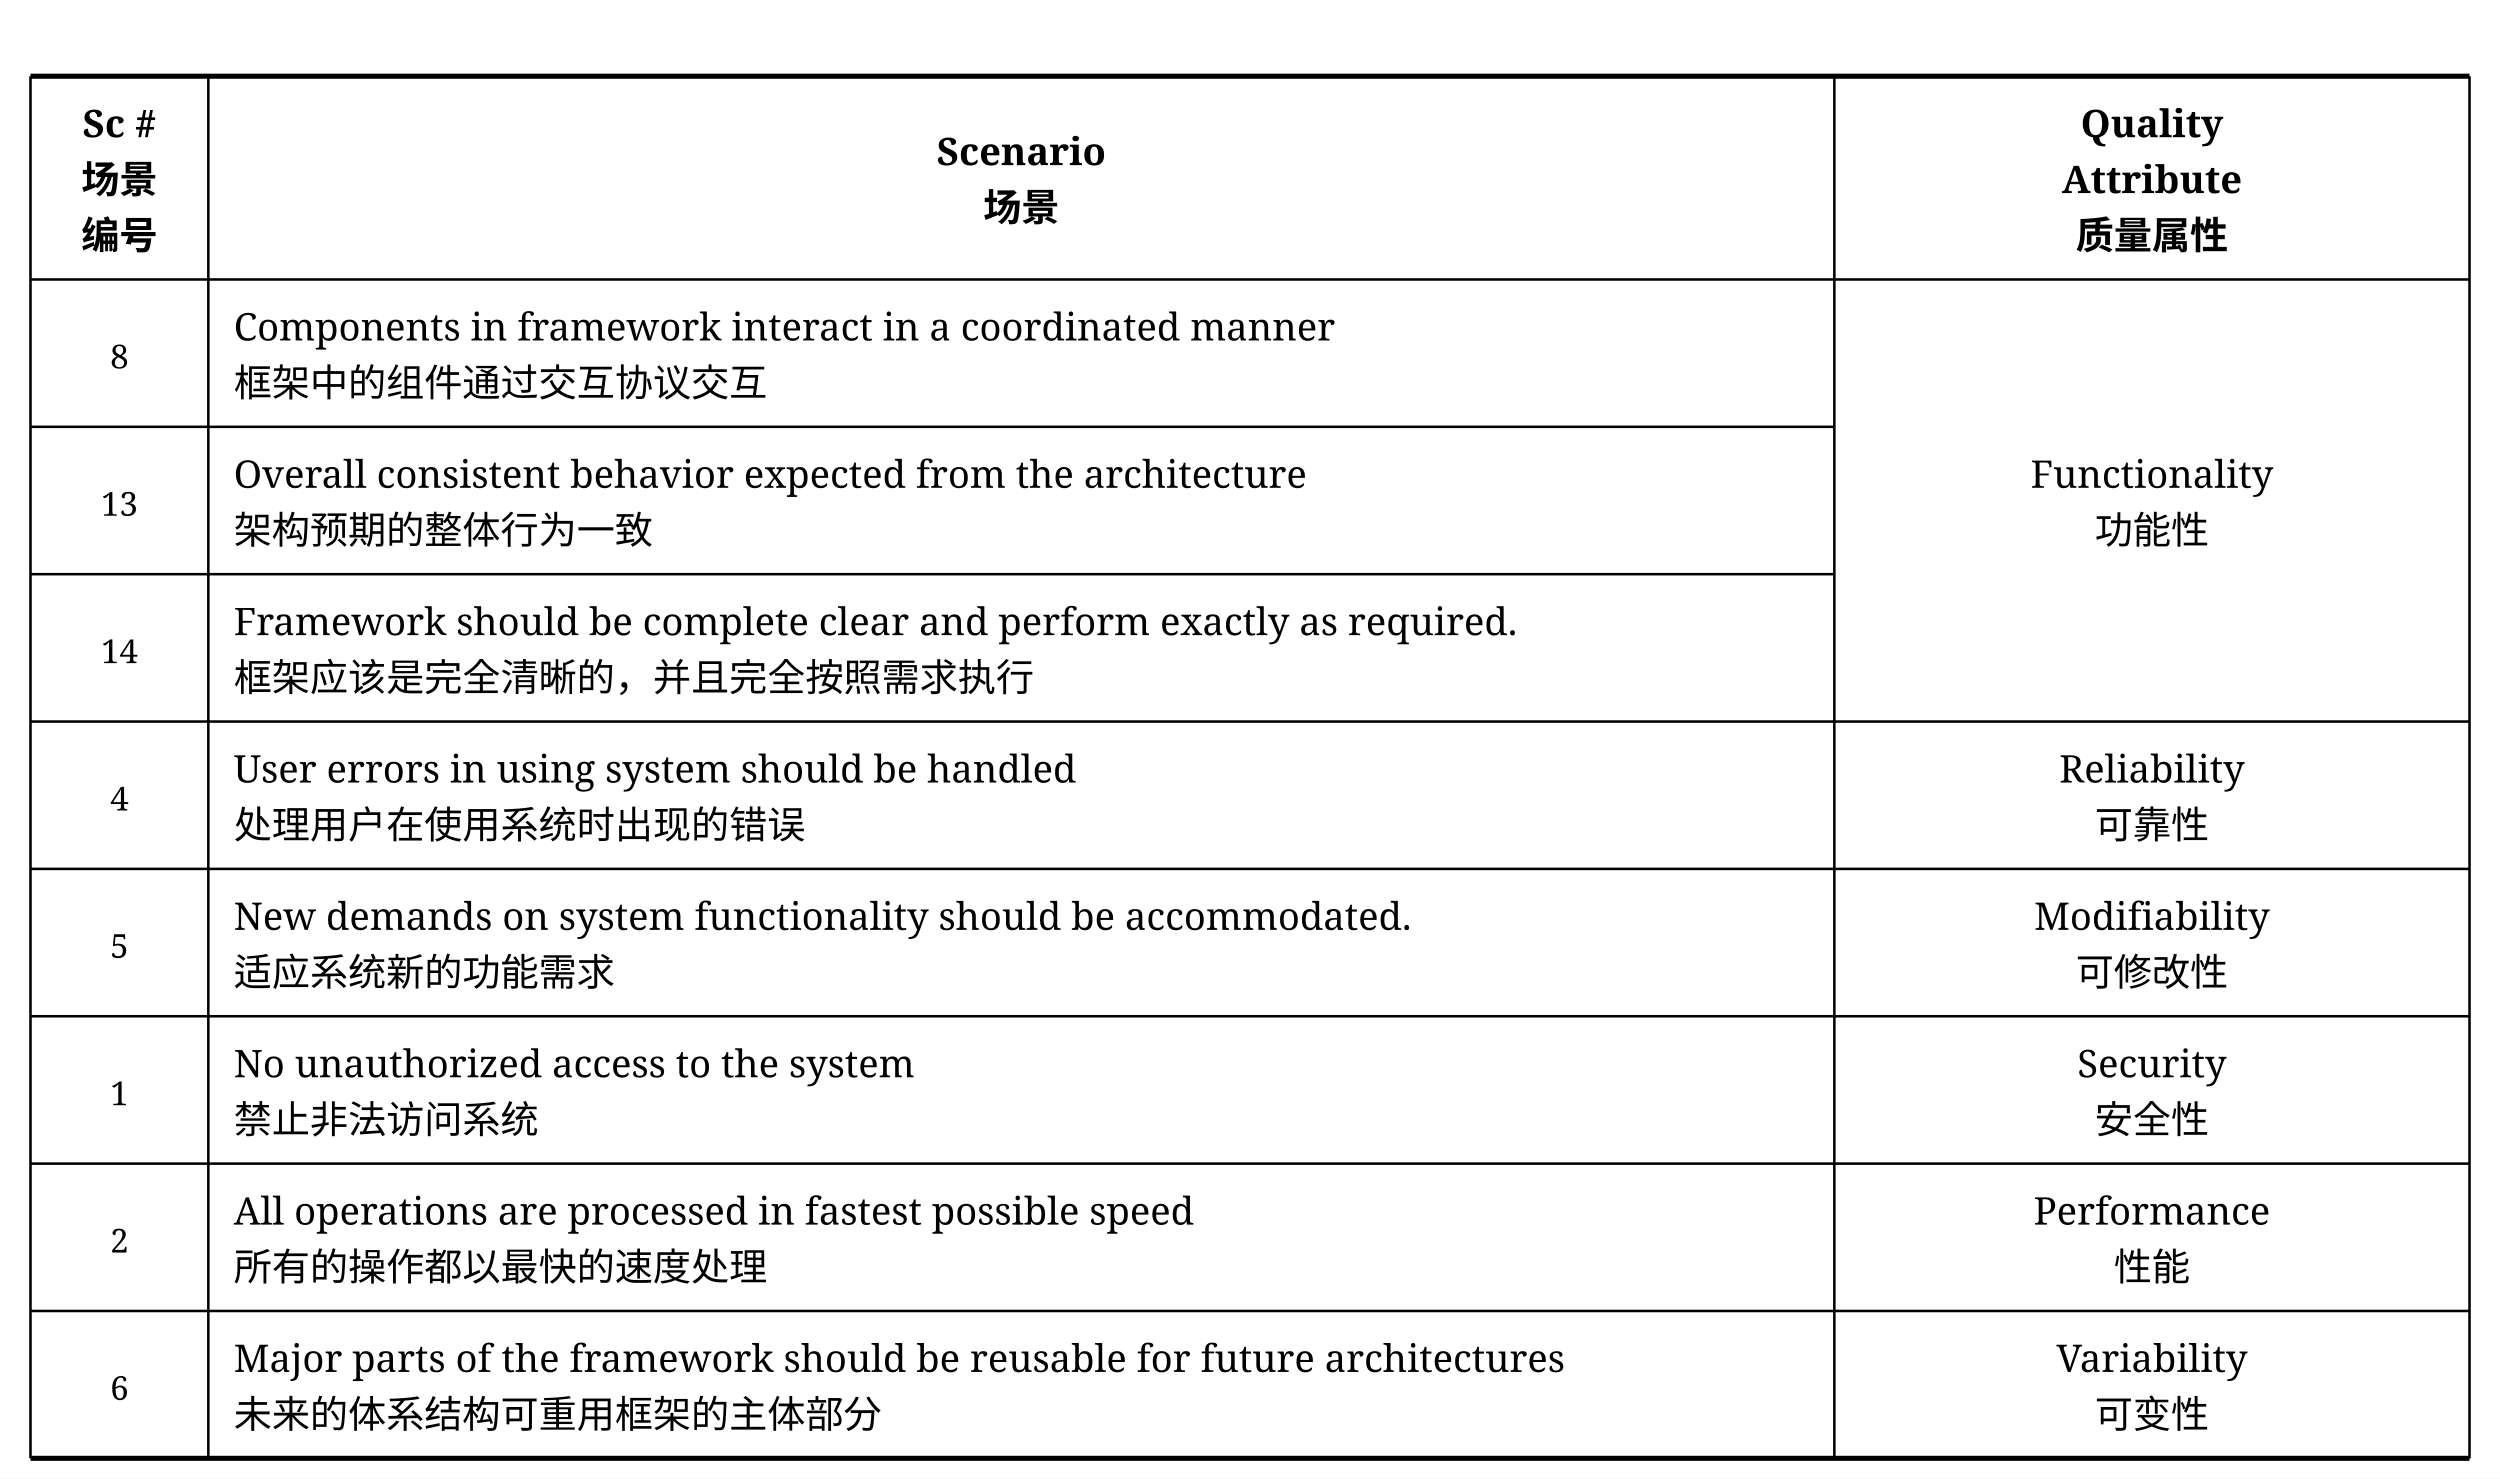
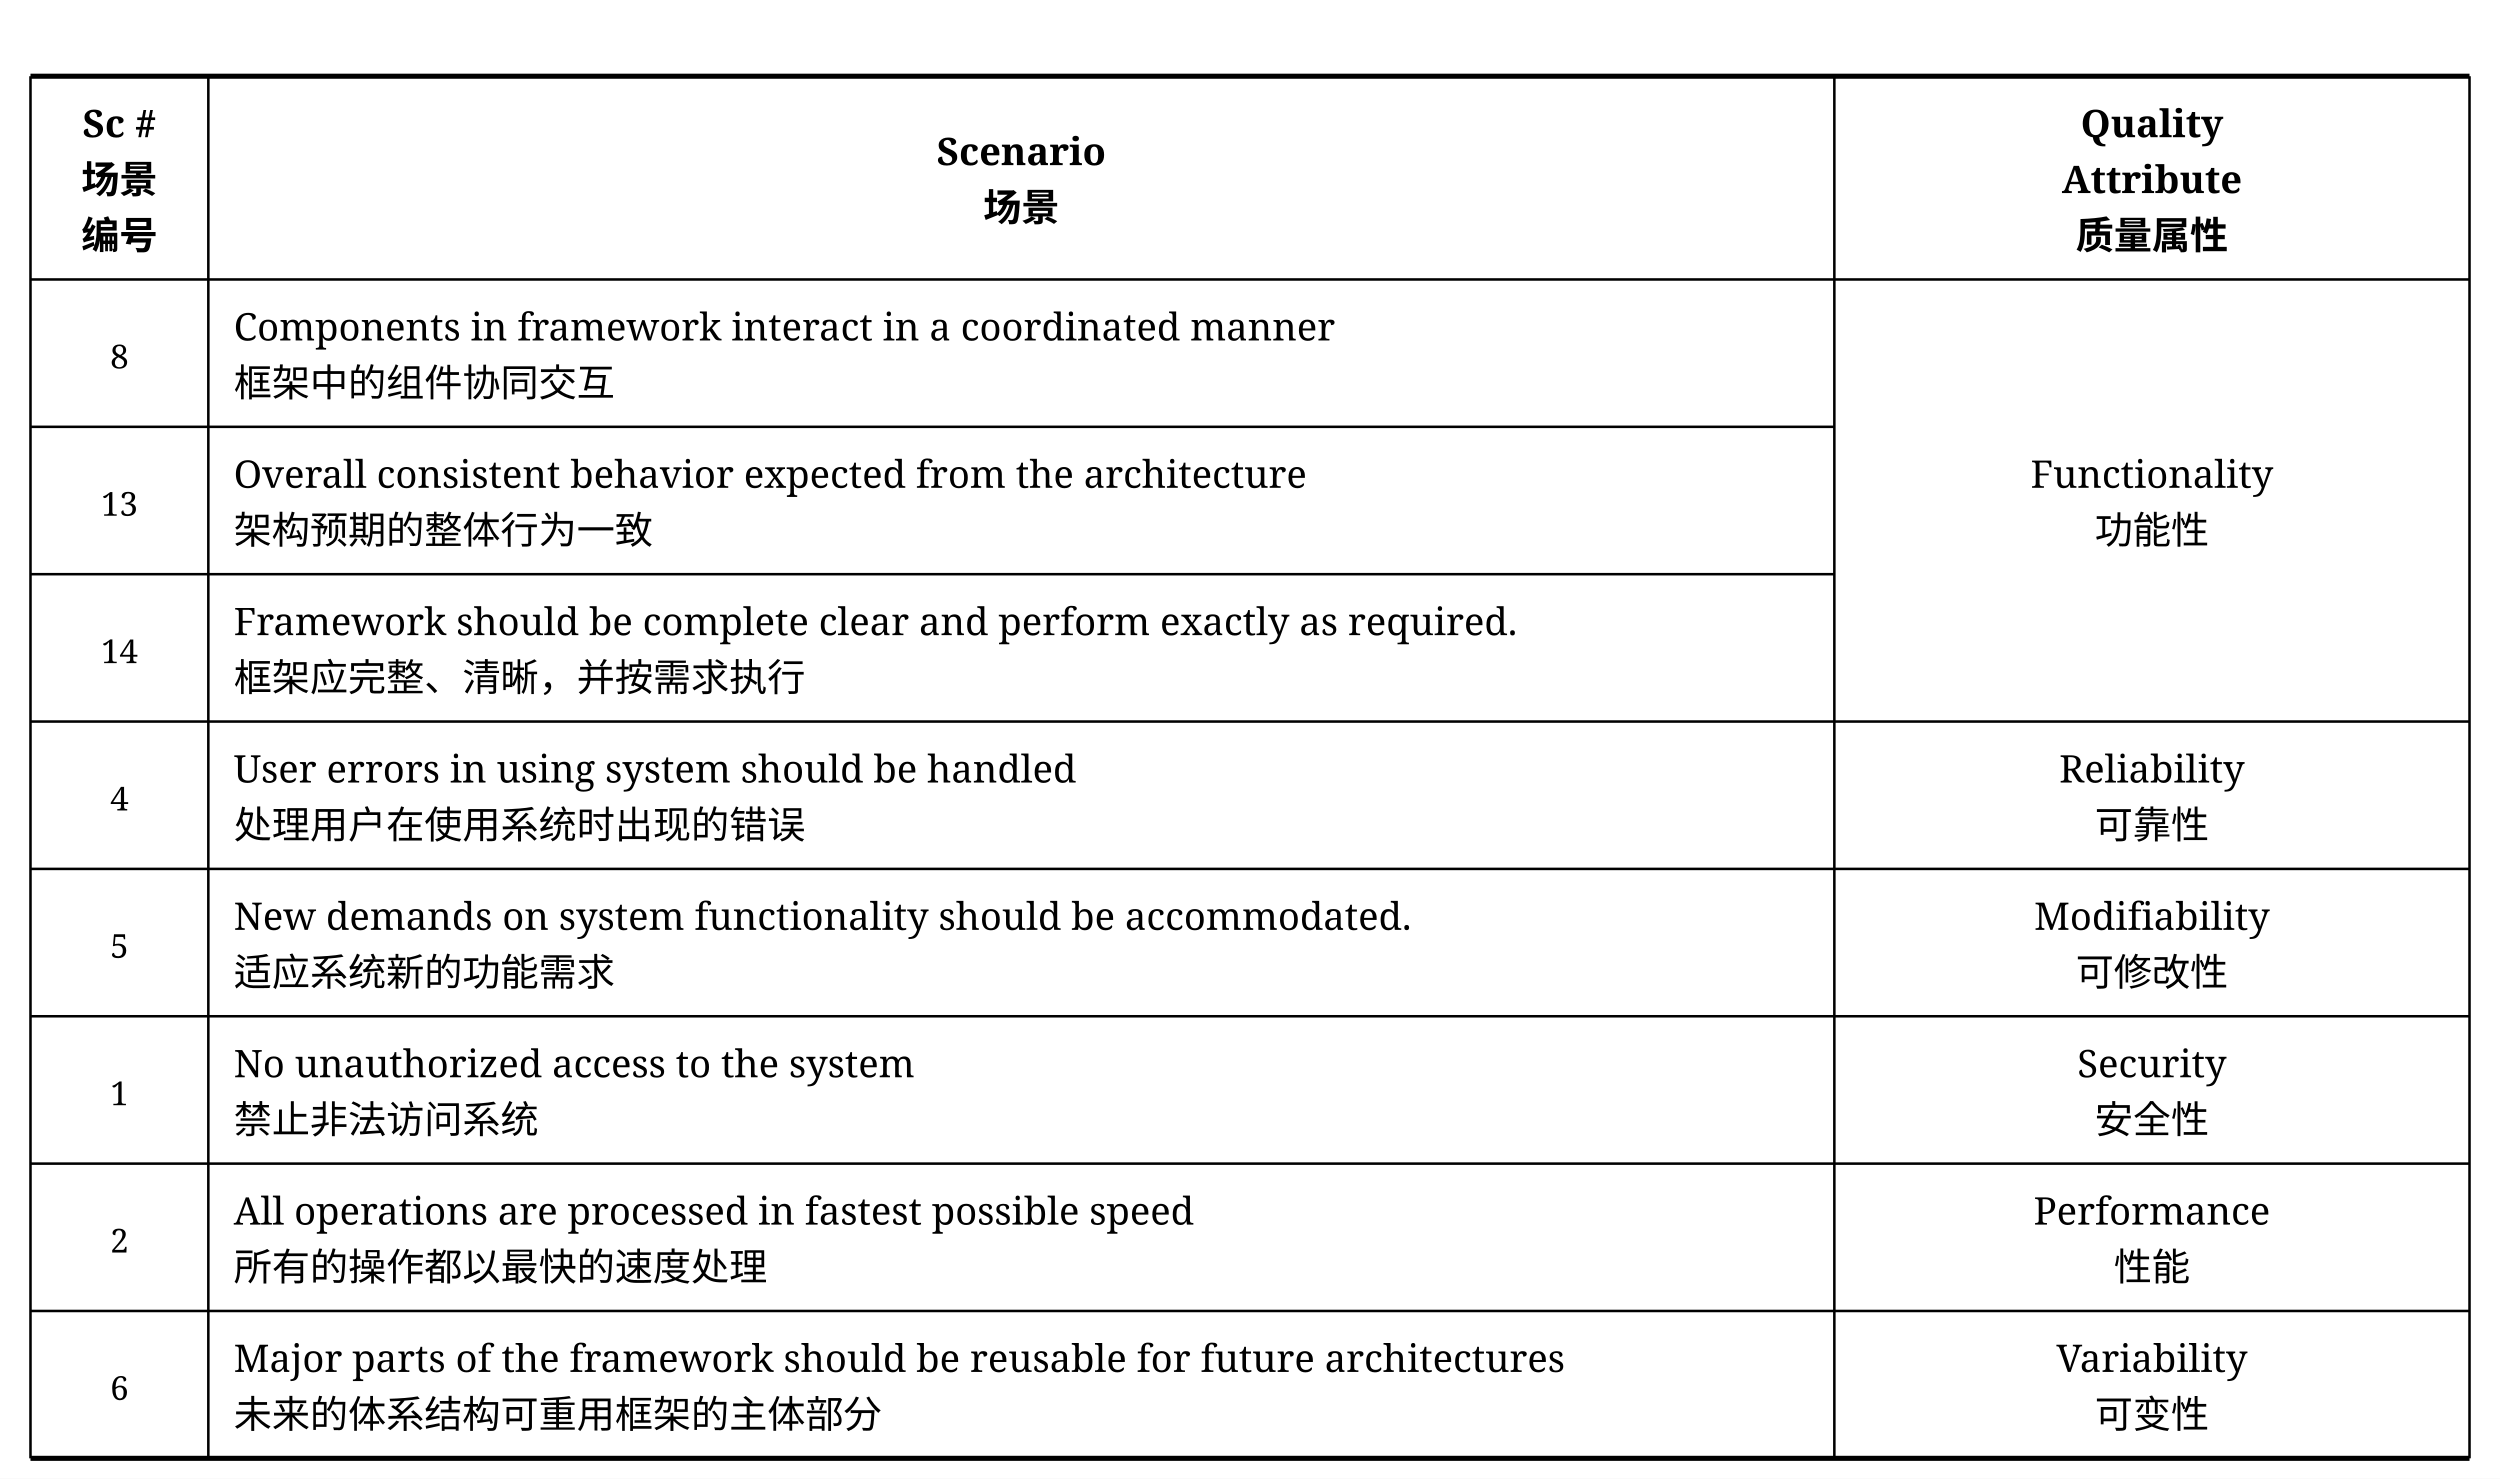
<svg xmlns="http://www.w3.org/2000/svg" width="984" height="582" viewBox="0 0 984 582">
  <rect x="0" y="0" width="984" height="582" fill="#ffffff" />
  <line x1="12" y1="30" x2="12" y2="574" stroke="#000000" stroke-width="1" />
  <line x1="82" y1="30" x2="82" y2="574" stroke="#000000" stroke-width="1" />
  <line x1="722" y1="30" x2="722" y2="574" stroke="#000000" stroke-width="1" />
  <line x1="972" y1="30" x2="972" y2="574" stroke="#000000" stroke-width="1" />
  <line x1="12" y1="30" x2="972" y2="30" stroke="#000000" stroke-width="2" />
  <line x1="12" y1="110" x2="972" y2="110" stroke="#000000" stroke-width="1" />
  <line x1="12" y1="168" x2="722" y2="168" stroke="#000000" stroke-width="1" />
  <line x1="12" y1="226" x2="722" y2="226" stroke="#000000" stroke-width="1" />
  <line x1="12" y1="284" x2="972" y2="284" stroke="#000000" stroke-width="1" />
  <line x1="12" y1="342" x2="972" y2="342" stroke="#000000" stroke-width="1" />
  <line x1="12" y1="400" x2="972" y2="400" stroke="#000000" stroke-width="1" />
  <line x1="12" y1="458" x2="972" y2="458" stroke="#000000" stroke-width="1" />
  <line x1="12" y1="516" x2="972" y2="516" stroke="#000000" stroke-width="1" />
  <line x1="12" y1="574" x2="972" y2="574" stroke="#000000" stroke-width="2" />
  <text x="47" y="54" font-family="serif" font-size="15" font-weight="bold" fill="#000000" text-anchor="middle">Sc #</text>
  <text x="47" y="76" font-family="serif" font-size="15" font-weight="bold" fill="#000000" text-anchor="middle">场景</text>
  <text x="47" y="98" font-family="serif" font-size="15" font-weight="bold" fill="#000000" text-anchor="middle">编号</text>
  <text x="402" y="65" font-family="serif" font-size="15" font-weight="bold" fill="#000000" text-anchor="middle">Scenario</text>
  <text x="402" y="87" font-family="serif" font-size="15" font-weight="bold" fill="#000000" text-anchor="middle">场景</text>
  <text x="847" y="54" font-family="serif" font-size="15" font-weight="bold" fill="#000000" text-anchor="middle">Quality</text>
  <text x="847" y="76" font-family="serif" font-size="15" font-weight="bold" fill="#000000" text-anchor="middle">Attribute</text>
  <text x="847" y="98" font-family="serif" font-size="15" font-weight="bold" fill="#000000" text-anchor="middle">质量属性</text>
  <text x="47" y="145" font-family="serif" font-size="13" fill="#000000" text-anchor="middle">8</text>
  <text x="92" y="134" font-family="serif" font-size="15" fill="#000000" text-anchor="start">Components in framework interact in a coordinated manner</text>
-   <text x="92" y="156" font-family="serif" font-size="15" fill="#000000" text-anchor="start">框架中的组件通过交互协议交互</text>
+   <text x="92" y="156" font-family="serif" font-size="15" fill="#000000" text-anchor="start">框架中的组件协同交互</text>
  <text x="847" y="192" font-family="serif" font-size="15" fill="#000000" text-anchor="middle">Functionality</text>
  <text x="847" y="214" font-family="serif" font-size="15" fill="#000000" text-anchor="middle">功能性</text>
  <text x="47" y="203" font-family="serif" font-size="13" fill="#000000" text-anchor="middle">13</text>
  <text x="92" y="192" font-family="serif" font-size="15" fill="#000000" text-anchor="start">Overall consistent behavior expected from the architecture</text>
  <text x="92" y="214" font-family="serif" font-size="15" fill="#000000" text-anchor="start">架构预期的整体行为一致</text>
  <text x="47" y="261" font-family="serif" font-size="13" fill="#000000" text-anchor="middle">14</text>
  <text x="92" y="250" font-family="serif" font-size="15" fill="#000000" text-anchor="start">Framework should be complete clear and perform exactly as required.</text>
-   <text x="92" y="272" font-family="serif" font-size="15" fill="#000000" text-anchor="start">框架应该是完全清晰的，并且完全按照需求执行</text>
+   <text x="92" y="272" font-family="serif" font-size="15" fill="#000000" text-anchor="start">框架应完整、清晰，并按需求执行</text>
  <text x="47" y="319" font-family="serif" font-size="13" fill="#000000" text-anchor="middle">4</text>
  <text x="92" y="308" font-family="serif" font-size="15" fill="#000000" text-anchor="start">User errors in using system should be handled</text>
  <text x="92" y="330" font-family="serif" font-size="15" fill="#000000" text-anchor="start">处理用户在使用系统时出现的错误</text>
  <text x="847" y="308" font-family="serif" font-size="15" fill="#000000" text-anchor="middle">Reliability</text>
  <text x="847" y="330" font-family="serif" font-size="15" fill="#000000" text-anchor="middle">可靠性</text>
  <text x="47" y="377" font-family="serif" font-size="13" fill="#000000" text-anchor="middle">5</text>
  <text x="92" y="366" font-family="serif" font-size="15" fill="#000000" text-anchor="start">New demands on system functionality should be accommodated.</text>
  <text x="92" y="388" font-family="serif" font-size="15" fill="#000000" text-anchor="start">适应系统新的功能需求</text>
  <text x="847" y="366" font-family="serif" font-size="15" fill="#000000" text-anchor="middle">Modifiability</text>
  <text x="847" y="388" font-family="serif" font-size="15" fill="#000000" text-anchor="middle">可修改性</text>
  <text x="47" y="435" font-family="serif" font-size="13" fill="#000000" text-anchor="middle">1</text>
  <text x="92" y="424" font-family="serif" font-size="15" fill="#000000" text-anchor="start">No unauthorized access to the system</text>
  <text x="92" y="446" font-family="serif" font-size="15" fill="#000000" text-anchor="start">禁止非法访问系统</text>
  <text x="847" y="424" font-family="serif" font-size="15" fill="#000000" text-anchor="middle">Security</text>
  <text x="847" y="446" font-family="serif" font-size="15" fill="#000000" text-anchor="middle">安全性</text>
  <text x="47" y="493" font-family="serif" font-size="13" fill="#000000" text-anchor="middle">2</text>
  <text x="92" y="482" font-family="serif" font-size="15" fill="#000000" text-anchor="start">All operations are processed in fastest possible speed</text>
  <text x="92" y="504" font-family="serif" font-size="15" fill="#000000" text-anchor="start">所有的操作都以最快的速度处理</text>
  <text x="847" y="482" font-family="serif" font-size="15" fill="#000000" text-anchor="middle">Performance</text>
  <text x="847" y="504" font-family="serif" font-size="15" fill="#000000" text-anchor="middle">性能</text>
  <text x="47" y="551" font-family="serif" font-size="13" fill="#000000" text-anchor="middle">6</text>
  <text x="92" y="540" font-family="serif" font-size="15" fill="#000000" text-anchor="start">Major parts of the framework should be reusable for future architectures</text>
  <text x="92" y="562" font-family="serif" font-size="15" fill="#000000" text-anchor="start">未来的体系结构可重用框架的主体部分</text>
  <text x="847" y="540" font-family="serif" font-size="15" fill="#000000" text-anchor="middle">Variability</text>
  <text x="847" y="562" font-family="serif" font-size="15" fill="#000000" text-anchor="middle">可变性</text>
</svg>
